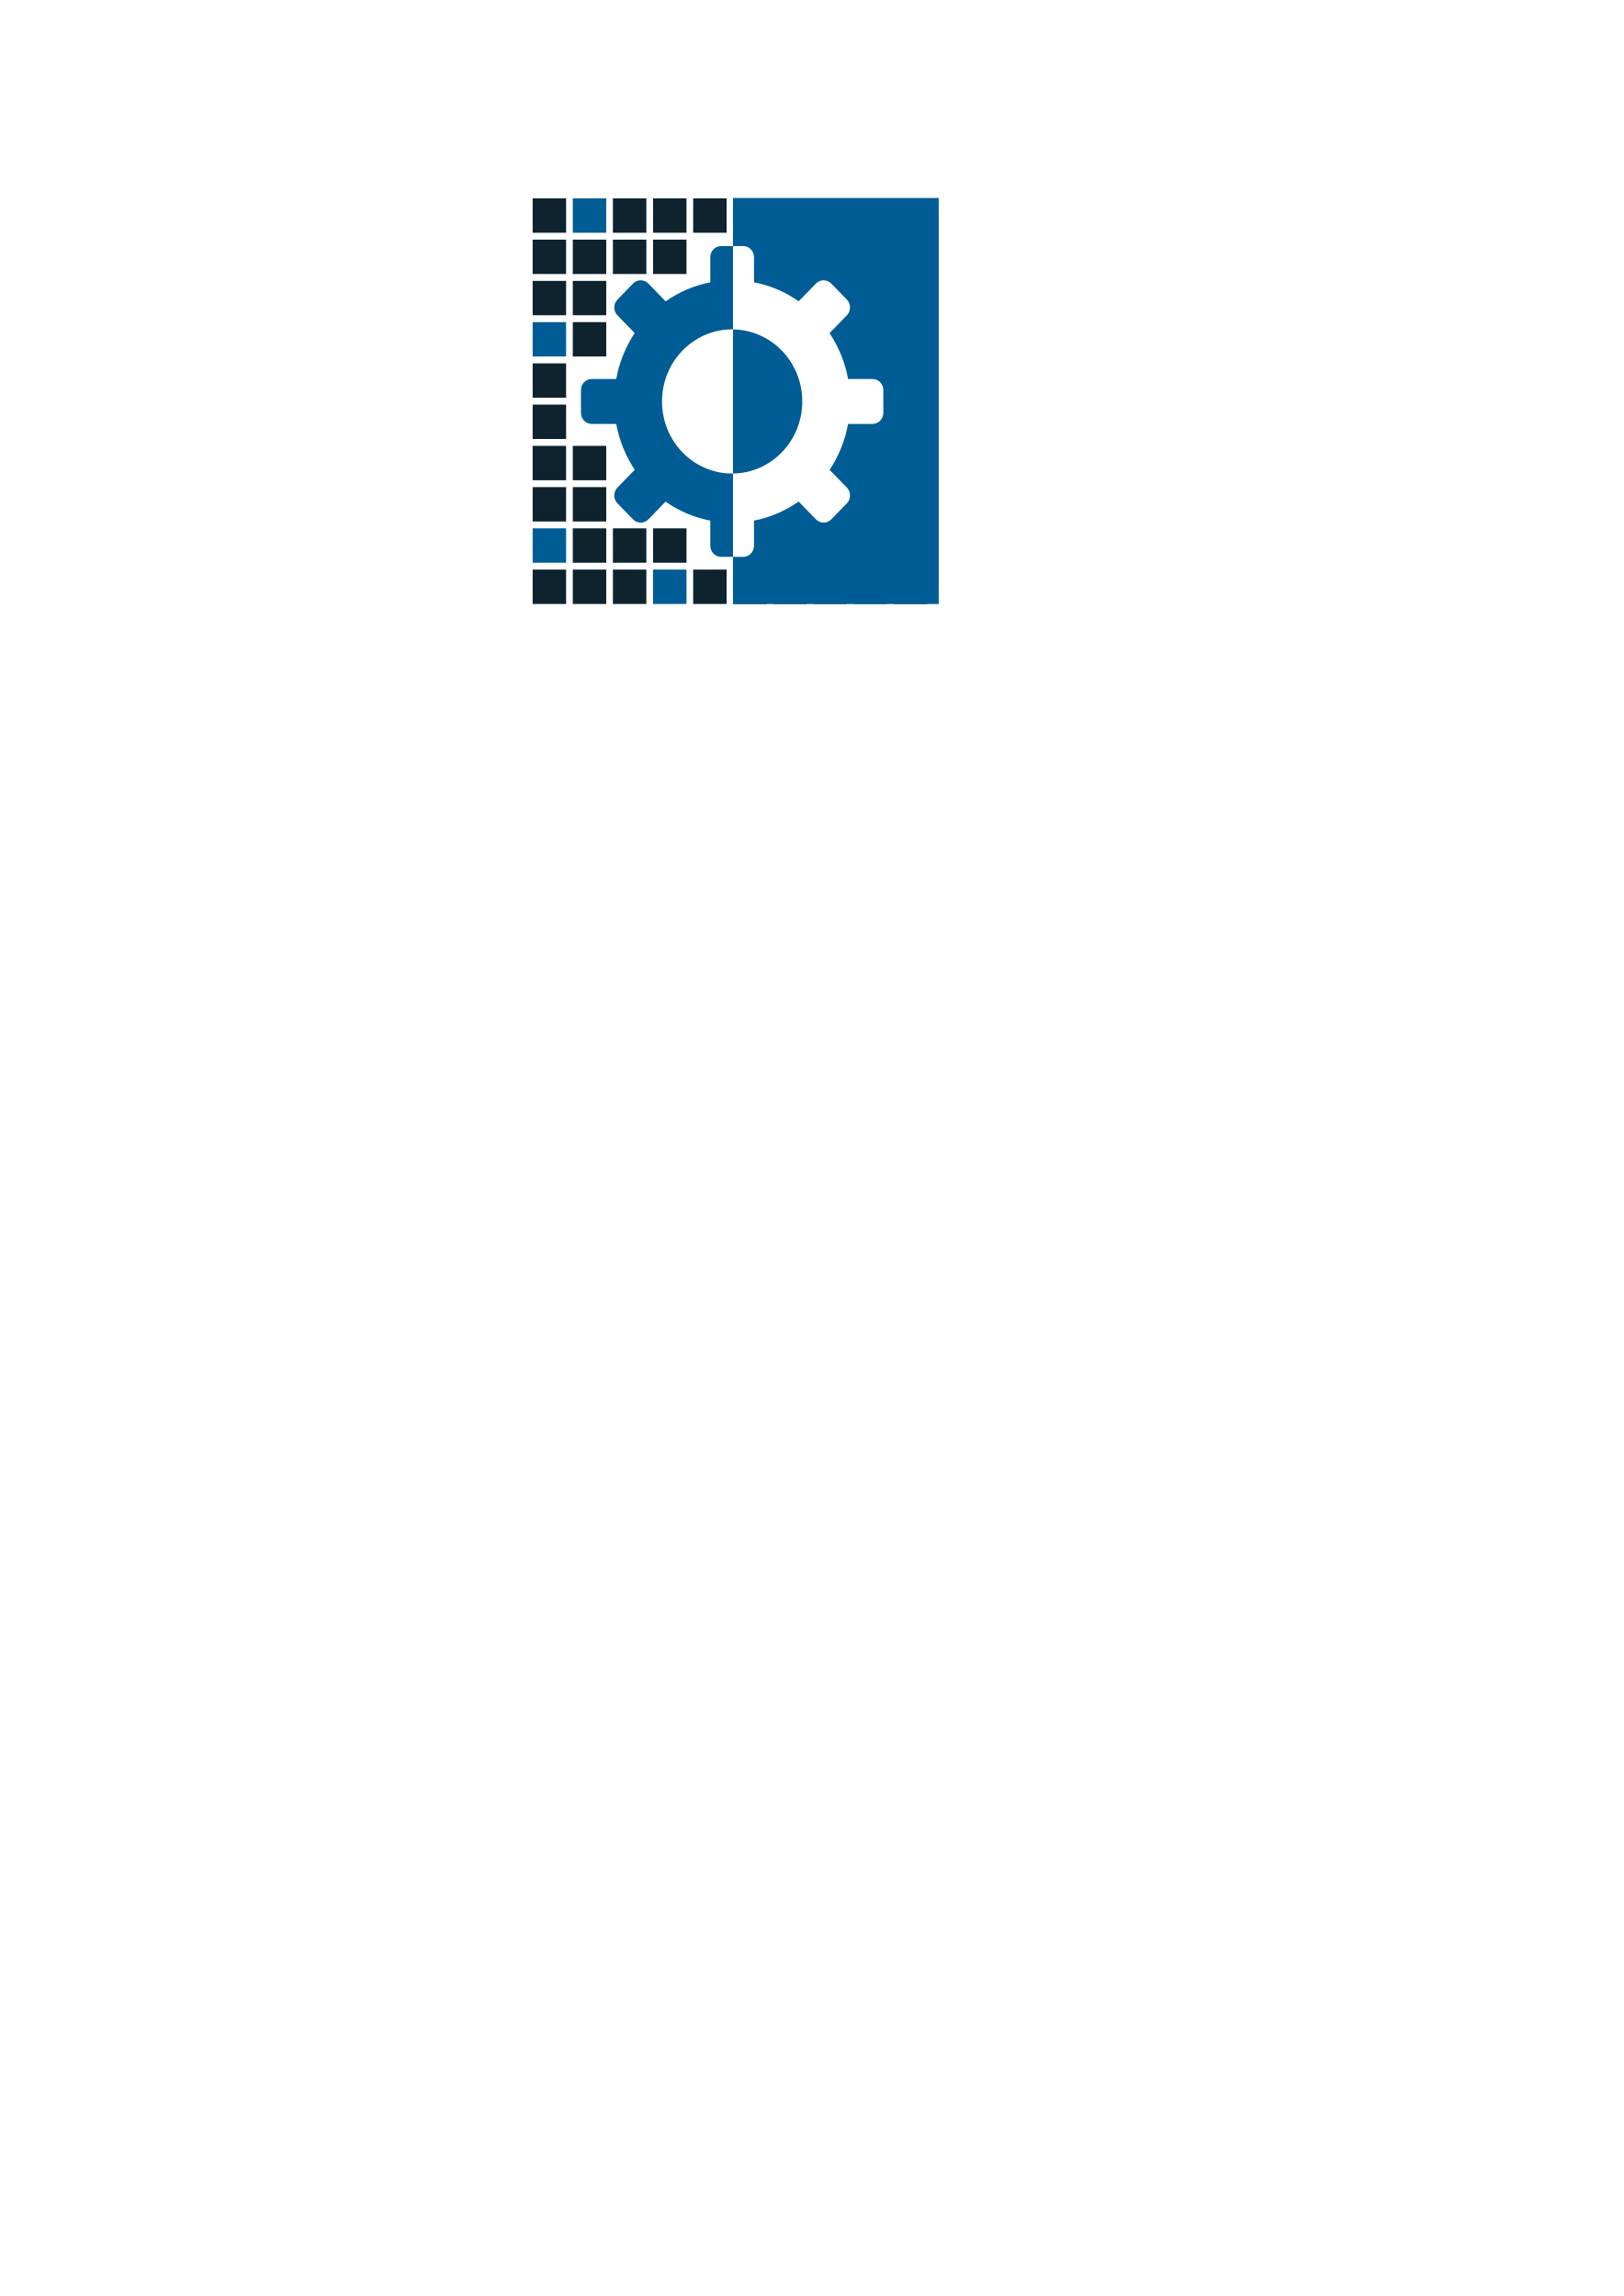
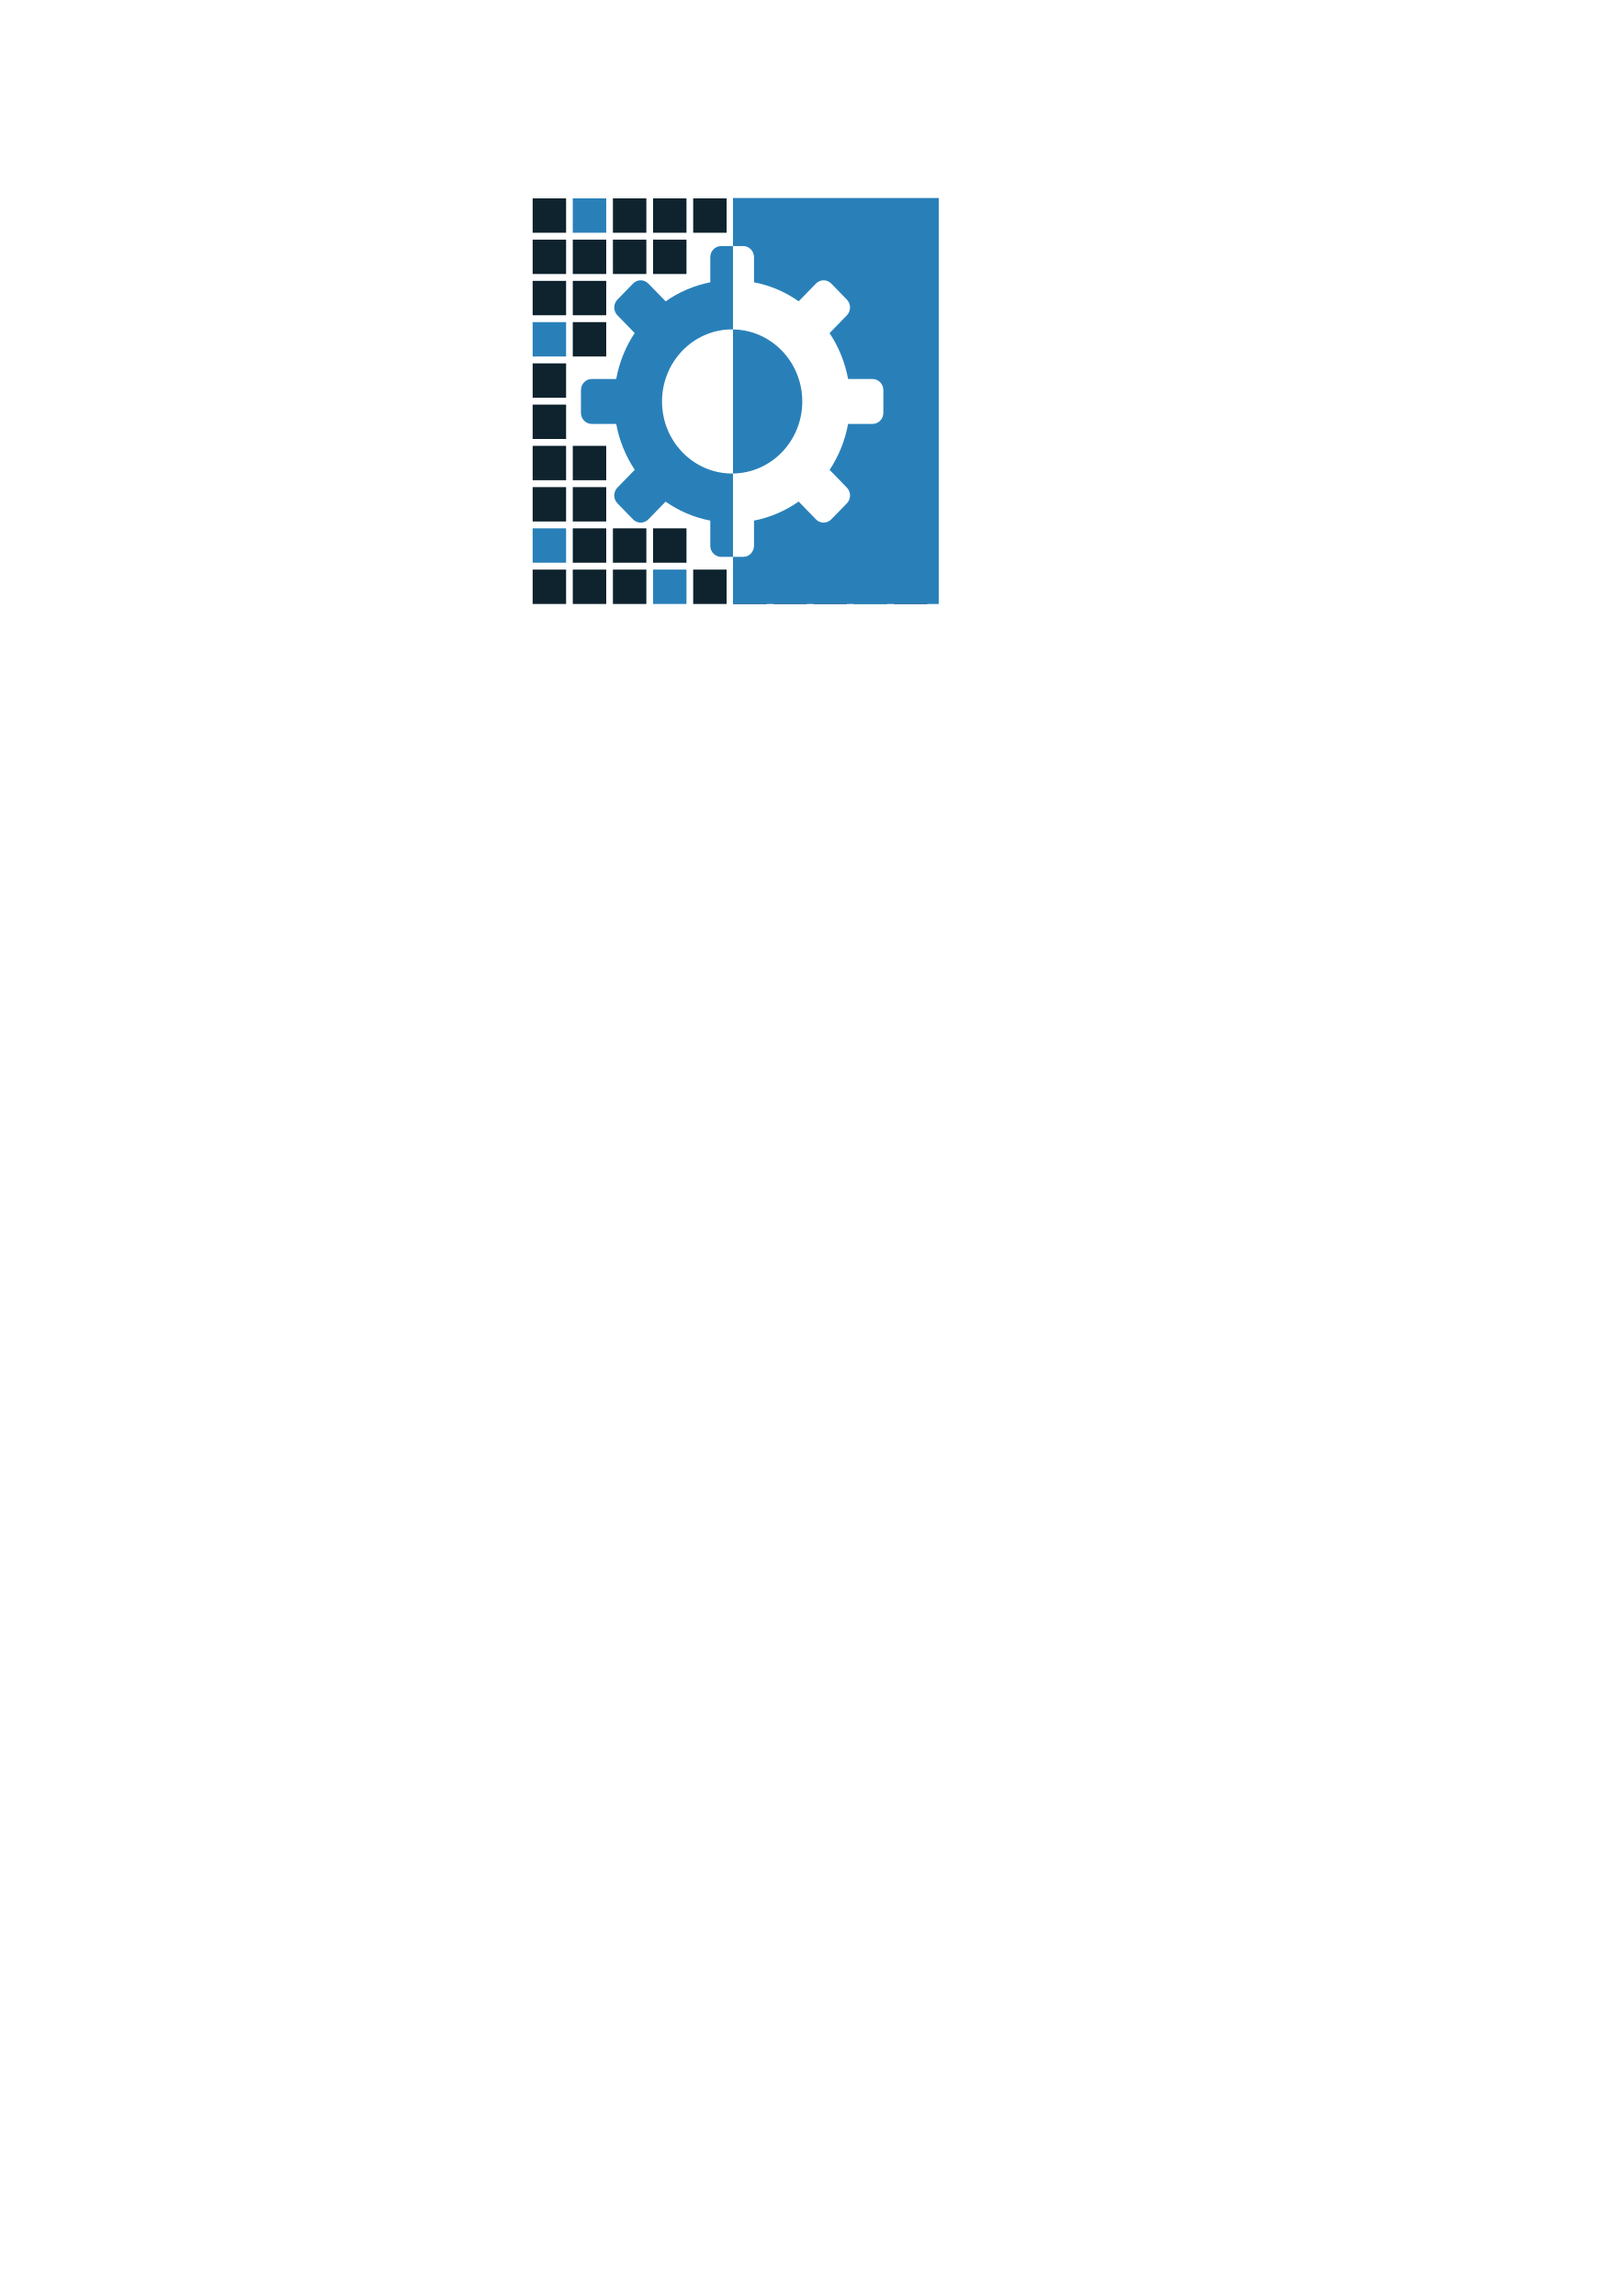
<svg xmlns="http://www.w3.org/2000/svg" width="210mm" height="297mm" viewBox="0 0 744.094 1052.362" id="svg4991" version="1.1">
  <defs id="defs4993" />
  <g id="layer1">
    <path style="display:inline;opacity:1;fill:#0e232e;fill-opacity:1;fill-rule:nonzero;stroke:none;stroke-width:3.189;stroke-linecap:butt;stroke-linejoin:bevel;stroke-miterlimit:4;stroke-dasharray:none;stroke-opacity:1" d="m 409.623,261.073 15.327,0 0,15.754 -15.327,0 z" id="path6357" />
    <path style="display:inline;opacity:1;fill:#005c94;fill-opacity:1;fill-rule:nonzero;stroke:none;stroke-width:3.189;stroke-linecap:butt;stroke-linejoin:bevel;stroke-miterlimit:4;stroke-dasharray:none;stroke-opacity:1" d="m 391.231,261.073 15.326,0 0,15.754 -15.326,0 z" id="path6355" />
    <path style="display:inline;opacity:1;fill:#0e232e;fill-opacity:1;fill-rule:nonzero;stroke:none;stroke-width:3.189;stroke-linecap:butt;stroke-linejoin:bevel;stroke-miterlimit:4;stroke-dasharray:none;stroke-opacity:1" d="m 409.623,242.168 15.327,0 0,15.754 -15.327,0 z" id="path6353" />
    <path style="display:inline;opacity:1;fill:#0e232e;fill-opacity:1;fill-rule:nonzero;stroke:none;stroke-width:3.189;stroke-linecap:butt;stroke-linejoin:bevel;stroke-miterlimit:4;stroke-dasharray:none;stroke-opacity:1" d="m 391.231,242.168 15.326,0 0,15.754 -15.326,0 z" id="path6351" />
    <path style="display:inline;opacity:1;fill:#0e232e;fill-opacity:1;fill-rule:nonzero;stroke:none;stroke-width:3.189;stroke-linecap:butt;stroke-linejoin:bevel;stroke-miterlimit:4;stroke-dasharray:none;stroke-opacity:1" d="m 372.839,261.073 15.327,0 0,15.754 -15.327,0 z" id="path6349" />
    <path style="display:inline;opacity:1;fill:#0e232e;fill-opacity:1;fill-rule:nonzero;stroke:none;stroke-width:3.189;stroke-linecap:butt;stroke-linejoin:bevel;stroke-miterlimit:4;stroke-dasharray:none;stroke-opacity:1" d="m 354.447,261.073 15.327,0 0,15.754 -15.327,0 z" id="path6347" />
    <path style="display:inline;opacity:1;fill:#0e232e;fill-opacity:1;fill-rule:nonzero;stroke:none;stroke-width:3.189;stroke-linecap:butt;stroke-linejoin:bevel;stroke-miterlimit:4;stroke-dasharray:none;stroke-opacity:1" d="m 372.839,242.168 15.327,0 0,15.754 -15.327,0 z" id="path6345" />
    <path style="display:inline;opacity:1;fill:#0e232e;fill-opacity:1;fill-rule:nonzero;stroke:none;stroke-width:3.189;stroke-linecap:butt;stroke-linejoin:bevel;stroke-miterlimit:4;stroke-dasharray:none;stroke-opacity:1" d="m 354.447,242.168 15.327,0 0,15.754 -15.327,0 z" id="path6343" />
    <path style="display:inline;opacity:1;fill:#0e232e;fill-opacity:1;fill-rule:nonzero;stroke:none;stroke-width:3.189;stroke-linecap:butt;stroke-linejoin:bevel;stroke-miterlimit:4;stroke-dasharray:none;stroke-opacity:1" d="m 336.056,261.073 15.327,0 0,15.754 -15.327,0 z" id="path6341" />
    <path style="display:inline;opacity:1;fill:#0e232e;fill-opacity:1;fill-rule:nonzero;stroke:none;stroke-width:3.189;stroke-linecap:butt;stroke-linejoin:bevel;stroke-miterlimit:4;stroke-dasharray:none;stroke-opacity:1" d="m 317.664,261.073 15.327,0 0,15.754 -15.327,0 z" id="path6339" />
-     <path style="display:inline;opacity:1;fill:#005c94;fill-opacity:1;fill-rule:nonzero;stroke:none;stroke-width:3.189;stroke-linecap:butt;stroke-linejoin:bevel;stroke-miterlimit:4;stroke-dasharray:none;stroke-opacity:1" d="m 299.272,261.073 15.327,0 0,15.754 -15.327,0 z" id="path6333" />
+     <path style="display:inline;opacity:1;fill:#2980b9;fill-opacity:1;fill-rule:nonzero;stroke:none;stroke-width:3.189;stroke-linecap:butt;stroke-linejoin:bevel;stroke-miterlimit:4;stroke-dasharray:none;stroke-opacity:1" d="m 299.272,261.073 15.327,0 0,15.754 -15.327,0 z" id="path6333" />
    <path style="display:inline;opacity:1;fill:#0e232e;fill-opacity:1;fill-rule:nonzero;stroke:none;stroke-width:3.189;stroke-linecap:butt;stroke-linejoin:bevel;stroke-miterlimit:4;stroke-dasharray:none;stroke-opacity:1" d="m 280.88,261.073 15.326,0 0,15.754 -15.326,0 z" id="path6331" />
    <path style="display:inline;opacity:1;fill:#0e232e;fill-opacity:1;fill-rule:nonzero;stroke:none;stroke-width:3.189;stroke-linecap:butt;stroke-linejoin:bevel;stroke-miterlimit:4;stroke-dasharray:none;stroke-opacity:1" d="m 280.88,242.168 15.326,0 0,15.754 -15.326,0 z" id="path6327" />
    <path style="display:inline;opacity:1;fill:#0e232e;fill-opacity:1;fill-rule:nonzero;stroke:none;stroke-width:3.189;stroke-linecap:butt;stroke-linejoin:bevel;stroke-miterlimit:4;stroke-dasharray:none;stroke-opacity:1" d="m 262.488,261.073 15.327,0 0,15.754 -15.327,0 z" id="path6325" />
    <path style="display:inline;opacity:1;fill:#0e232e;fill-opacity:1;fill-rule:nonzero;stroke:none;stroke-width:3.189;stroke-linecap:butt;stroke-linejoin:bevel;stroke-miterlimit:4;stroke-dasharray:none;stroke-opacity:1" d="m 244.097,261.073 15.326,0 0,15.754 -15.326,0 z" id="path6323" />
    <path style="display:inline;opacity:1;fill:#0e232e;fill-opacity:1;fill-rule:nonzero;stroke:none;stroke-width:3.189;stroke-linecap:butt;stroke-linejoin:bevel;stroke-miterlimit:4;stroke-dasharray:none;stroke-opacity:1" d="m 262.488,242.168 15.327,0 0,15.754 -15.327,0 z" id="path6321" />
-     <path style="display:inline;opacity:1;fill:#005c94;fill-opacity:1;fill-rule:nonzero;stroke:none;stroke-width:3.189;stroke-linecap:butt;stroke-linejoin:bevel;stroke-miterlimit:4;stroke-dasharray:none;stroke-opacity:1" d="m 244.097,242.168 15.326,0 0,15.754 -15.326,0 z" id="path6319" />
+     <path style="display:inline;opacity:1;fill:#2980b9;fill-opacity:1;fill-rule:nonzero;stroke:none;stroke-width:3.189;stroke-linecap:butt;stroke-linejoin:bevel;stroke-miterlimit:4;stroke-dasharray:none;stroke-opacity:1" d="m 244.097,242.168 15.326,0 0,15.754 -15.326,0 z" id="path6319" />
    <path style="display:inline;opacity:1;fill:#0e232e;fill-opacity:1;fill-rule:nonzero;stroke:none;stroke-width:3.189;stroke-linecap:butt;stroke-linejoin:bevel;stroke-miterlimit:4;stroke-dasharray:none;stroke-opacity:1" d="m 409.623,223.263 15.327,0 0,15.754 -15.327,0 z" id="path6317" />
    <path style="display:inline;opacity:1;fill:#0e232e;fill-opacity:1;fill-rule:nonzero;stroke:none;stroke-width:3.189;stroke-linecap:butt;stroke-linejoin:bevel;stroke-miterlimit:4;stroke-dasharray:none;stroke-opacity:1" d="m 391.231,223.263 15.326,0 0,15.754 -15.326,0 z" id="path6315" />
    <path style="display:inline;opacity:1;fill:#0e232e;fill-opacity:1;fill-rule:nonzero;stroke:none;stroke-width:3.189;stroke-linecap:butt;stroke-linejoin:bevel;stroke-miterlimit:4;stroke-dasharray:none;stroke-opacity:1" d="m 409.623,204.358 15.327,0 0,15.754 -15.327,0 z" id="path6313" />
    <path style="display:inline;opacity:1;fill:#0e232e;fill-opacity:1;fill-rule:nonzero;stroke:none;stroke-width:3.189;stroke-linecap:butt;stroke-linejoin:bevel;stroke-miterlimit:4;stroke-dasharray:none;stroke-opacity:1" d="m 391.231,204.358 15.326,0 0,15.754 -15.326,0 z" id="path6311" />
    <path style="display:inline;opacity:1;fill:#0e232e;fill-opacity:1;fill-rule:nonzero;stroke:none;stroke-width:3.189;stroke-linecap:butt;stroke-linejoin:bevel;stroke-miterlimit:4;stroke-dasharray:none;stroke-opacity:1" d="m 409.623,185.453 15.327,0 0,15.754 -15.327,0 z" id="path6309" />
    <path style="display:inline;opacity:1;fill:#0e232e;fill-opacity:1;fill-rule:nonzero;stroke:none;stroke-width:3.189;stroke-linecap:butt;stroke-linejoin:bevel;stroke-miterlimit:4;stroke-dasharray:none;stroke-opacity:1" d="m 409.623,166.548 15.327,0 0,15.754 -15.327,0 z" id="path6305" />
    <path style="display:inline;opacity:1;fill:#0e232e;fill-opacity:1;fill-rule:nonzero;stroke:none;stroke-width:3.189;stroke-linecap:butt;stroke-linejoin:bevel;stroke-miterlimit:4;stroke-dasharray:none;stroke-opacity:1" d="m 409.623,147.643 15.327,0 0,15.754 -15.327,0 z" id="path6301" />
    <path style="display:inline;opacity:1;fill:#0e232e;fill-opacity:1;fill-rule:nonzero;stroke:none;stroke-width:3.189;stroke-linecap:butt;stroke-linejoin:bevel;stroke-miterlimit:4;stroke-dasharray:none;stroke-opacity:1" d="m 391.231,147.643 15.326,0 0,15.754 -15.326,0 z" id="path6299" />
    <path style="display:inline;opacity:1;fill:#005c94;fill-opacity:1;fill-rule:nonzero;stroke:none;stroke-width:3.189;stroke-linecap:butt;stroke-linejoin:bevel;stroke-miterlimit:4;stroke-dasharray:none;stroke-opacity:1" d="m 409.623,128.738 15.327,0 0,15.754 -15.327,0 z" id="path6297" />
    <path style="display:inline;opacity:1;fill:#0e232e;fill-opacity:1;fill-rule:nonzero;stroke:none;stroke-width:3.189;stroke-linecap:butt;stroke-linejoin:bevel;stroke-miterlimit:4;stroke-dasharray:none;stroke-opacity:1" d="m 391.231,128.738 15.326,0 0,15.754 -15.326,0 z" id="path6295" />
    <path style="display:inline;opacity:1;fill:#0e232e;fill-opacity:1;fill-rule:nonzero;stroke:none;stroke-width:3.189;stroke-linecap:butt;stroke-linejoin:bevel;stroke-miterlimit:4;stroke-dasharray:none;stroke-opacity:1" d="m 409.623,109.833 15.327,0 0,15.754 -15.327,0 z" id="path6293" />
    <path style="display:inline;opacity:1;fill:#0e232e;fill-opacity:1;fill-rule:nonzero;stroke:none;stroke-width:3.189;stroke-linecap:butt;stroke-linejoin:bevel;stroke-miterlimit:4;stroke-dasharray:none;stroke-opacity:1" d="m 391.231,109.833 15.326,0 0,15.754 -15.326,0 z" id="path6291" />
    <path style="display:inline;opacity:1;fill:#005c94;fill-opacity:1;fill-rule:nonzero;stroke:none;stroke-width:3.189;stroke-linecap:butt;stroke-linejoin:bevel;stroke-miterlimit:4;stroke-dasharray:none;stroke-opacity:1" d="m 409.623,90.928 15.327,0 0,15.754 -15.327,0 z" id="path6289" />
    <path style="display:inline;opacity:1;fill:#0e232e;fill-opacity:1;fill-rule:nonzero;stroke:none;stroke-width:3.189;stroke-linecap:butt;stroke-linejoin:bevel;stroke-miterlimit:4;stroke-dasharray:none;stroke-opacity:1" d="m 391.231,90.928 15.326,0 0,15.754 -15.326,0 z" id="path6287" />
    <path style="display:inline;opacity:1;fill:#0e232e;fill-opacity:1;fill-rule:nonzero;stroke:none;stroke-width:3.189;stroke-linecap:butt;stroke-linejoin:bevel;stroke-miterlimit:4;stroke-dasharray:none;stroke-opacity:1" d="m 262.488,223.263 15.327,0 0,15.754 -15.327,0 z" id="path6245" />
    <path style="display:inline;opacity:1;fill:#0e232e;fill-opacity:1;fill-rule:nonzero;stroke:none;stroke-width:3.189;stroke-linecap:butt;stroke-linejoin:bevel;stroke-miterlimit:4;stroke-dasharray:none;stroke-opacity:1" d="m 244.097,223.263 15.326,0 0,15.754 -15.326,0 z" id="path6243" />
    <path style="display:inline;opacity:1;fill:#0e232e;fill-opacity:1;fill-rule:nonzero;stroke:none;stroke-width:3.189;stroke-linecap:butt;stroke-linejoin:bevel;stroke-miterlimit:4;stroke-dasharray:none;stroke-opacity:1" d="m 262.488,204.358 15.327,0 0,15.754 -15.327,0 z" id="path6241" />
    <path style="display:inline;opacity:1;fill:#0e232e;fill-opacity:1;fill-rule:nonzero;stroke:none;stroke-width:3.189;stroke-linecap:butt;stroke-linejoin:bevel;stroke-miterlimit:4;stroke-dasharray:none;stroke-opacity:1" d="m 244.097,204.358 15.326,0 0,15.754 -15.326,0 z" id="path6239" />
    <path style="display:inline;opacity:1;fill:#0e232e;fill-opacity:1;fill-rule:nonzero;stroke:none;stroke-width:3.189;stroke-linecap:butt;stroke-linejoin:bevel;stroke-miterlimit:4;stroke-dasharray:none;stroke-opacity:1" d="m 244.097,185.453 15.326,0 0,15.754 -15.326,0 z" id="path6227" />
    <path style="display:inline;opacity:1;fill:#0e232e;fill-opacity:1;fill-rule:nonzero;stroke:none;stroke-width:3.189;stroke-linecap:butt;stroke-linejoin:bevel;stroke-miterlimit:4;stroke-dasharray:none;stroke-opacity:1" d="m 244.097,166.548 15.326,0 0,15.754 -15.326,0 z" id="path6223" />
    <path style="display:inline;opacity:1;fill:#0e232e;fill-opacity:1;fill-rule:nonzero;stroke:none;stroke-width:3.189;stroke-linecap:butt;stroke-linejoin:bevel;stroke-miterlimit:4;stroke-dasharray:none;stroke-opacity:1" d="m 372.839,109.833 15.327,0 0,15.754 -15.327,0 z" id="path6205" />
    <path style="display:inline;opacity:1;fill:#0e232e;fill-opacity:1;fill-rule:nonzero;stroke:none;stroke-width:3.189;stroke-linecap:butt;stroke-linejoin:bevel;stroke-miterlimit:4;stroke-dasharray:none;stroke-opacity:1" d="m 354.447,109.833 15.327,0 0,15.754 -15.327,0 z" id="path6203" />
    <path style="display:inline;opacity:1;fill:#005c94;fill-opacity:1;fill-rule:nonzero;stroke:none;stroke-width:3.189;stroke-linecap:butt;stroke-linejoin:bevel;stroke-miterlimit:4;stroke-dasharray:none;stroke-opacity:1" d="m 372.839,90.928 15.327,0 0,15.754 -15.327,0 z" id="path6201" />
    <path style="display:inline;opacity:1;fill:#0e232e;fill-opacity:1;fill-rule:nonzero;stroke:none;stroke-width:3.189;stroke-linecap:butt;stroke-linejoin:bevel;stroke-miterlimit:4;stroke-dasharray:none;stroke-opacity:1" d="m 354.447,90.928 15.327,0 0,15.754 -15.327,0 z" id="path6199" />
    <path style="display:inline;opacity:1;fill:#0e232e;fill-opacity:1;fill-rule:nonzero;stroke:none;stroke-width:3.189;stroke-linecap:butt;stroke-linejoin:bevel;stroke-miterlimit:4;stroke-dasharray:none;stroke-opacity:1" d="m 336.056,90.928 15.327,0 0,15.754 -15.327,0 z" id="path6193" />
    <path style="display:inline;opacity:1;fill:#0e232e;fill-opacity:1;fill-rule:nonzero;stroke:none;stroke-width:3.189;stroke-linecap:butt;stroke-linejoin:bevel;stroke-miterlimit:4;stroke-dasharray:none;stroke-opacity:1" d="m 317.664,90.928 15.327,0 0,15.754 -15.327,0 z" id="path6191" />
    <path style="display:inline;opacity:1;fill:#0e232e;fill-opacity:1;fill-rule:nonzero;stroke:none;stroke-width:3.189;stroke-linecap:butt;stroke-linejoin:bevel;stroke-miterlimit:4;stroke-dasharray:none;stroke-opacity:1" d="m 262.488,147.643 15.327,0 0,15.754 -15.327,0 z" id="path6181" />
-     <path style="display:inline;opacity:1;fill:#005c94;fill-opacity:1;fill-rule:nonzero;stroke:none;stroke-width:3.189;stroke-linecap:butt;stroke-linejoin:bevel;stroke-miterlimit:4;stroke-dasharray:none;stroke-opacity:1" d="m 244.097,147.643 15.326,0 0,15.754 -15.326,0 z" id="path6179" />
+     <path style="display:inline;opacity:1;fill:#2980b9;fill-opacity:1;fill-rule:nonzero;stroke:none;stroke-width:3.189;stroke-linecap:butt;stroke-linejoin:bevel;stroke-miterlimit:4;stroke-dasharray:none;stroke-opacity:1" d="m 244.097,147.643 15.326,0 0,15.754 -15.326,0 z" id="path6179" />
    <path style="display:inline;opacity:1;fill:#0e232e;fill-opacity:1;fill-rule:nonzero;stroke:none;stroke-width:3.189;stroke-linecap:butt;stroke-linejoin:bevel;stroke-miterlimit:4;stroke-dasharray:none;stroke-opacity:1" d="m 262.488,128.738 15.327,0 0,15.754 -15.327,0 z" id="path6177" />
    <path style="display:inline;opacity:1;fill:#0e232e;fill-opacity:1;fill-rule:nonzero;stroke:none;stroke-width:3.189;stroke-linecap:butt;stroke-linejoin:bevel;stroke-miterlimit:4;stroke-dasharray:none;stroke-opacity:1" d="m 244.097,128.738 15.326,0 0,15.754 -15.326,0 z" id="path6175" />
    <path style="display:inline;opacity:1;fill:#0e232e;fill-opacity:1;fill-rule:nonzero;stroke:none;stroke-width:3.189;stroke-linecap:butt;stroke-linejoin:bevel;stroke-miterlimit:4;stroke-dasharray:none;stroke-opacity:1" d="m 299.272,109.833 15.327,0 0,15.754 -15.327,0 z" id="path6173" />
    <path style="display:inline;opacity:1;fill:#0e232e;fill-opacity:1;fill-rule:nonzero;stroke:none;stroke-width:3.189;stroke-linecap:butt;stroke-linejoin:bevel;stroke-miterlimit:4;stroke-dasharray:none;stroke-opacity:1" d="m 280.88,109.833 15.326,0 0,15.754 -15.326,0 z" id="path6171" />
    <path style="display:inline;opacity:1;fill:#0e232e;fill-opacity:1;fill-rule:nonzero;stroke:none;stroke-width:3.189;stroke-linecap:butt;stroke-linejoin:bevel;stroke-miterlimit:4;stroke-dasharray:none;stroke-opacity:1" d="m 299.272,90.928 15.327,0 0,15.754 -15.327,0 z" id="path6169" />
    <path style="display:inline;opacity:1;fill:#0e232e;fill-opacity:1;fill-rule:nonzero;stroke:none;stroke-width:3.189;stroke-linecap:butt;stroke-linejoin:bevel;stroke-miterlimit:4;stroke-dasharray:none;stroke-opacity:1" d="m 280.88,90.928 15.326,0 0,15.754 -15.326,0 z" id="path6167" />
    <path style="display:inline;opacity:1;fill:#0e232e;fill-opacity:1;fill-rule:nonzero;stroke:none;stroke-width:3.189;stroke-linecap:butt;stroke-linejoin:bevel;stroke-miterlimit:4;stroke-dasharray:none;stroke-opacity:1" d="m 262.488,109.833 15.327,0 0,15.754 -15.327,0 z" id="path6165" />
    <path style="display:inline;opacity:1;fill:#0e232e;fill-opacity:1;fill-rule:nonzero;stroke:none;stroke-width:3.189;stroke-linecap:butt;stroke-linejoin:bevel;stroke-miterlimit:4;stroke-dasharray:none;stroke-opacity:1" d="m 244.097,109.833 15.326,0 0,15.754 -15.326,0 z" id="path6163" />
-     <path style="display:inline;opacity:1;fill:#005c94;fill-opacity:1;fill-rule:nonzero;stroke:none;stroke-width:3.189;stroke-linecap:butt;stroke-linejoin:bevel;stroke-miterlimit:4;stroke-dasharray:none;stroke-opacity:1" d="m 262.488,90.928 15.327,0 0,15.754 -15.327,0 z" id="path6161" />
+     <path style="display:inline;opacity:1;fill:#2980b9;fill-opacity:1;fill-rule:nonzero;stroke:none;stroke-width:3.189;stroke-linecap:butt;stroke-linejoin:bevel;stroke-miterlimit:4;stroke-dasharray:none;stroke-opacity:1" d="m 262.488,90.928 15.327,0 0,15.754 -15.327,0 z" id="path6161" />
    <path style="display:inline;opacity:1;fill:#0e232e;fill-opacity:1;fill-rule:nonzero;stroke:none;stroke-width:3.189;stroke-linecap:butt;stroke-linejoin:bevel;stroke-miterlimit:4;stroke-dasharray:none;stroke-opacity:1" d="m 244.097,90.928 15.326,0 0,15.754 -15.326,0 z" id="rect3451-4-3-0-0-8-1-6-0-2-7-0" />
    <path style="display:inline;opacity:1;fill:#0e232e;fill-opacity:1;fill-rule:nonzero;stroke:none;stroke-width:3.189;stroke-linecap:butt;stroke-linejoin:bevel;stroke-miterlimit:4;stroke-dasharray:none;stroke-opacity:1" d="m 299.272,242.168 15.326,0 0,15.754 -15.326,0 z" id="path6327-8" />
-     <path style="opacity:1;fill:#005c94;fill-opacity:1;fill-rule:nonzero;stroke:none;stroke-width:3.189;stroke-linecap:butt;stroke-linejoin:bevel;stroke-miterlimit:4;stroke-dasharray:none;stroke-opacity:1" d="m 335.904,90.744 0,22.035 4.66,0 c 2.757,0 4.975,2.281 4.975,5.116 l 0,11.486 a 54.094,55.606 0 0 1 20.479,8.716 l 7.898,-8.119 c 1.95,-2.004 5.089,-2.004 7.039,0 l 7.129,7.326 c 1.95,2.004 1.95,5.232 0,7.236 l -7.922,8.143 a 54.094,55.606 0 0 1 8.496,21.027 l 11.178,0 c 2.757,0 4.979,2.281 4.979,5.116 l 0,10.364 c 0,2.834 -2.221,5.116 -4.979,5.116 l -11.188,0 a 54.094,55.606 0 0 1 -8.455,21.059 l 7.891,8.109 c 1.95,2.004 1.95,5.232 0,7.236 l -7.129,7.328 c -1.95,2.004 -5.089,2.004 -7.039,0 l -7.928,-8.149 a 54.094,55.606 0 0 1 -20.449,8.726 l 0,11.506 c 1e-5,2.834 -2.219,5.116 -4.977,5.116 l -4.658,0 0,21.601 94.285,0 0,-186.093 -94.285,0 z m 0,164.492 0,-38.205 a 32.137,33.036 0 0 1 -0.311,0.012 32.137,33.036 0 0 1 -32.207,-32.887 32.137,33.036 0 0 1 31.92,-33.184 32.137,33.036 0 0 1 0.598,0.026 l 0,-38.219 -5.422,0 c -2.757,-1e-5 -4.979,2.281 -4.979,5.116 l 0,11.496 a 54.094,55.606 0 0 0 -20.451,8.73 l -7.924,-8.143 c -1.95,-2.004 -5.089,-2.004 -7.039,0 l -7.127,7.326 c -1.95,2.004 -1.95,5.232 0,7.236 l 7.895,8.115 a 54.094,55.606 0 0 0 -8.469,21.055 l -11.182,0 c -2.757,0 -4.975,2.281 -4.975,5.116 l 0,10.364 c 0,2.834 2.217,5.116 4.975,5.116 l 11.189,0 a 54.094,55.606 0 0 0 8.492,21.021 l -7.926,8.147 c -1.95,2.004 -1.95,5.232 0,7.236 l 7.127,7.328 c 1.95,2.004 5.089,2.004 7.039,0 l 7.891,-8.111 a 54.094,55.606 0 0 0 20.484,8.695 l 0,11.498 c -5e-5,2.834 2.221,5.116 4.979,5.116 l 5.422,0 z m 0,-104.238 0,66.032 a 32.137,33.036 0 0 0 31.756,-33.023 l -0.002,-0.297 a 32.137,33.036 0 0 0 -31.754,-32.712 z" id="rect6616" />
+     <path style="opacity:1;fill:#2980b9;fill-opacity:1;fill-rule:nonzero;stroke:none;stroke-width:3.189;stroke-linecap:butt;stroke-linejoin:bevel;stroke-miterlimit:4;stroke-dasharray:none;stroke-opacity:1" d="m 335.904,90.744 0,22.035 4.66,0 c 2.757,0 4.975,2.281 4.975,5.116 l 0,11.486 a 54.094,55.606 0 0 1 20.479,8.716 l 7.898,-8.119 c 1.95,-2.004 5.089,-2.004 7.039,0 l 7.129,7.326 c 1.95,2.004 1.95,5.232 0,7.236 l -7.922,8.143 a 54.094,55.606 0 0 1 8.496,21.027 l 11.178,0 c 2.757,0 4.979,2.281 4.979,5.116 l 0,10.364 c 0,2.834 -2.221,5.116 -4.979,5.116 l -11.188,0 a 54.094,55.606 0 0 1 -8.455,21.059 l 7.891,8.109 c 1.95,2.004 1.95,5.232 0,7.236 l -7.129,7.328 c -1.95,2.004 -5.089,2.004 -7.039,0 l -7.928,-8.149 a 54.094,55.606 0 0 1 -20.449,8.726 l 0,11.506 c 1e-5,2.834 -2.219,5.116 -4.977,5.116 l -4.658,0 0,21.601 94.285,0 0,-186.093 -94.285,0 z m 0,164.492 0,-38.205 a 32.137,33.036 0 0 1 -0.311,0.012 32.137,33.036 0 0 1 -32.207,-32.887 32.137,33.036 0 0 1 31.92,-33.184 32.137,33.036 0 0 1 0.598,0.026 l 0,-38.219 -5.422,0 c -2.757,-1e-5 -4.979,2.281 -4.979,5.116 l 0,11.496 a 54.094,55.606 0 0 0 -20.451,8.73 l -7.924,-8.143 c -1.95,-2.004 -5.089,-2.004 -7.039,0 l -7.127,7.326 c -1.95,2.004 -1.95,5.232 0,7.236 l 7.895,8.115 a 54.094,55.606 0 0 0 -8.469,21.055 l -11.182,0 c -2.757,0 -4.975,2.281 -4.975,5.116 l 0,10.364 c 0,2.834 2.217,5.116 4.975,5.116 l 11.189,0 a 54.094,55.606 0 0 0 8.492,21.021 l -7.926,8.147 c -1.95,2.004 -1.95,5.232 0,7.236 l 7.127,7.328 c 1.95,2.004 5.089,2.004 7.039,0 l 7.891,-8.111 a 54.094,55.606 0 0 0 20.484,8.695 l 0,11.498 c -5e-5,2.834 2.221,5.116 4.979,5.116 l 5.422,0 z m 0,-104.238 0,66.032 a 32.137,33.036 0 0 0 31.756,-33.023 l -0.002,-0.297 a 32.137,33.036 0 0 0 -31.754,-32.712 z" id="rect6616" />
  </g>
</svg>
